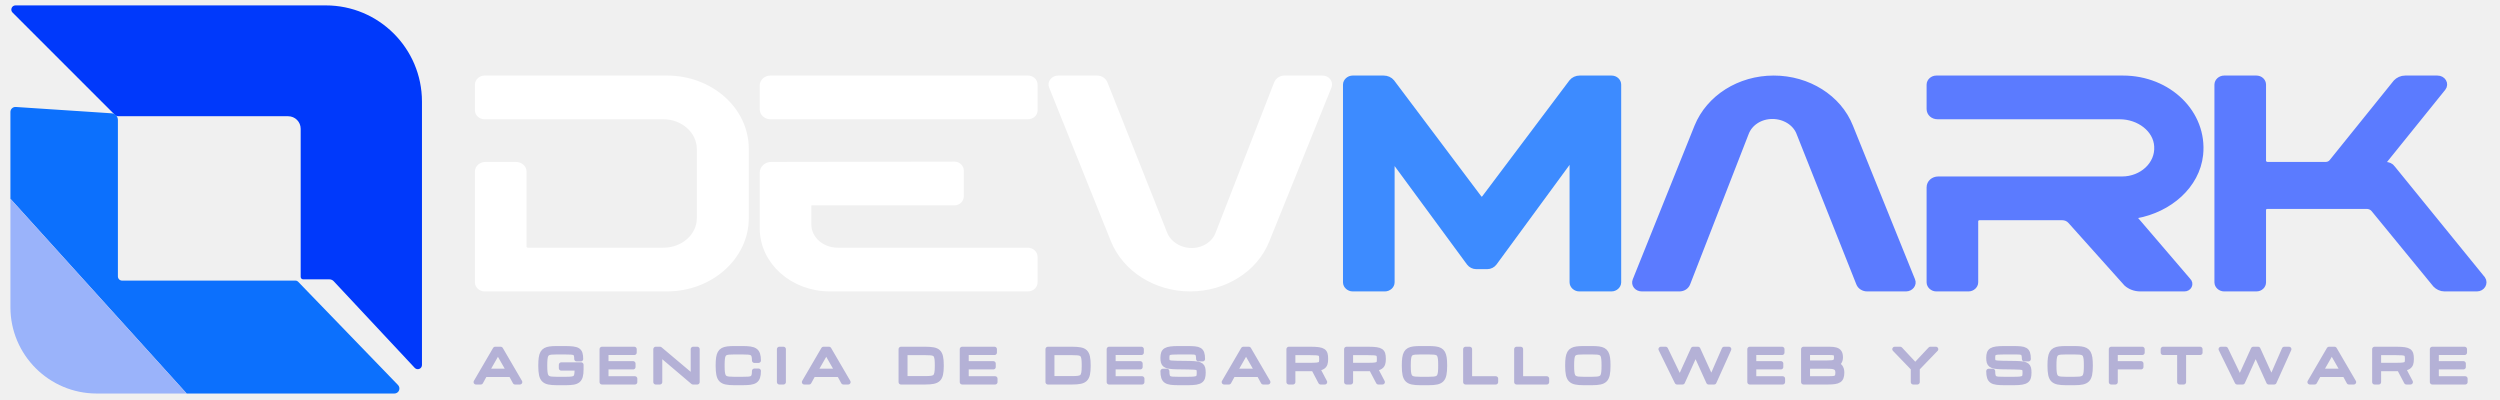
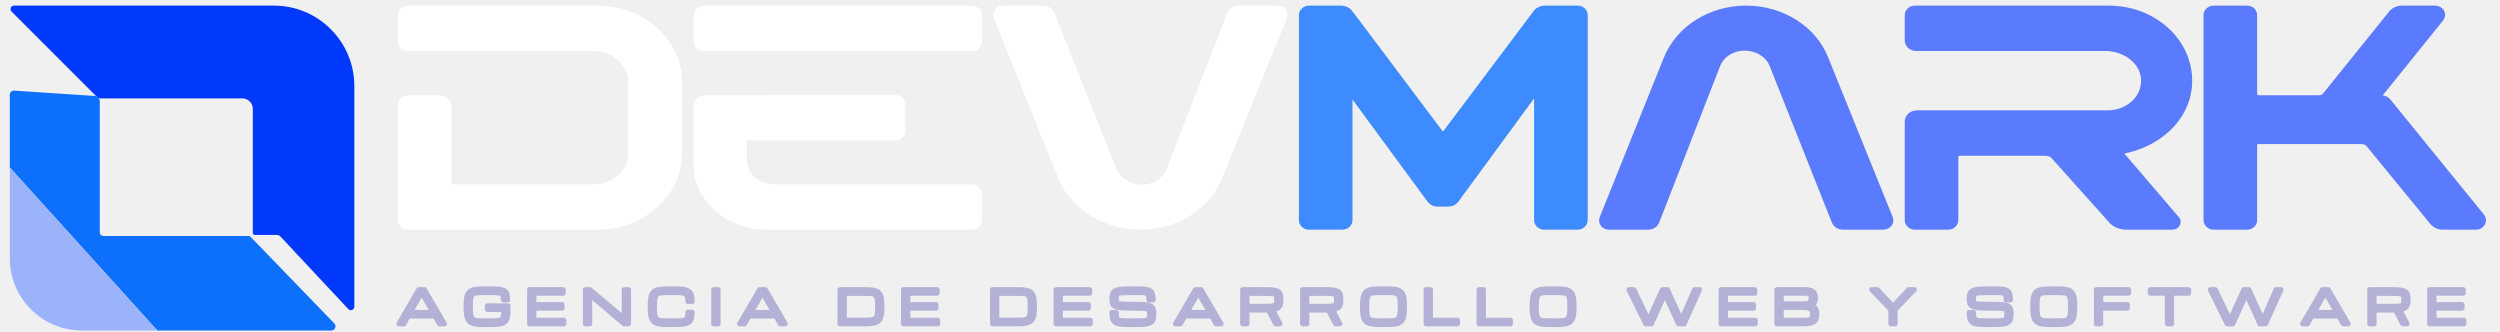
- <svg xmlns="http://www.w3.org/2000/svg" viewBox="-4 -4 1853 296" role="img" aria-label="DEVMARK, agencia de desarrollo web y software">
-   <g transform="scale(0.31) translate(-118 -173)">
+ <svg xmlns="http://www.w3.org/2000/svg" viewBox="-4 -4 1784.97 237" role="img" aria-label="DEVMARK, agencia de desarrollo web y software">
+   <g transform="scale(0.25) translate(-118 -173)">
    <g>
      <path d="M142.14 173L884 173A230 230 0 0 1 1114 403L1114 1032.84A10 10 0 0 1 1096.7 1039.67L902.93 832.44A14 14 0 0 0 892.7 828L830 828A6 6 0 0 1 824 822L824 468A30 30 0 0 0 794 438L387.97 438A12 12 0 0 1 379.49 434.49L135.07 190.07A10 10 0 0 1 142.14 173Z" fill="#0039FB" />
      <path d="M142.79 415.85L372.06 431.01A16 16 0 0 1 387 446.98L387 821A10 10 0 0 0 397 831L811.9 831A8 8 0 0 1 817.66 833.44L1056.72 1080.66A12 12 0 0 1 1048.09 1101L551.4 1101L130 635.36L130 427.82A12 12 0 0 1 142.79 415.85Z" fill="#0C70FD" />
      <path d="M130 635.36L551.4 1101L336.49 1101A206.49 206.49 0 0 1 130 894.51L130 635.36Z" fill="#9AB3FA" />
    </g>
  </g>
-   <path d="M490.378 55.0H355.186C352.97 55.0 351.0 56.76 351.0 58.74V77.66C351.0 79.86 352.97 81.4 355.186 81.4H487.669C502.936 81.4 515.495 92.62 515.495 106.48V157.74C515.495 171.6 502.936 182.6 487.669 182.6H387.445C385.229 182.6 383.259 181.06 383.259 178.86V123.2C383.259 120.78 381.043 119.02 378.334 119.02H355.925C353.216 119.02 351.0 120.78 351.0 123.2V205.26C351.0 207.24 352.97 209.0 355.186 209.0H490.378C522.144 209.0 548.0 185.9 548.0 157.74V106.26C548.0 77.88 522.144 55.0 490.378 55.0Z M757.872 182.6H617.017C604.458 182.6 594.362 173.58 594.362 162.36V148.28C594.362 146.52 595.839 145.2 597.809 145.2H703.451C705.667 145.2 707.391 143.44 707.391 141.46V122.54C707.391 120.56 705.667 118.8 703.451 118.8L567.767 119.02C564.566 119.02 562.103 121.22 562.103 124.08V165.22C562.103 189.42 584.019 209.0 611.107 209.0H757.872C760.088 209.0 762.058 207.46 762.058 205.26V186.34C762.058 184.36 760.088 182.6 757.872 182.6ZM757.872 55.0H567.028C564.319 55.0 562.103 56.98 562.103 59.4V77.0C562.103 79.42 564.319 81.4 567.028 81.4H757.872C760.088 81.4 762.058 79.86 762.058 77.88V58.74C762.058 56.54 760.088 55.0 757.872 55.0Z M948.054 55.0C945.837 55.0 943.867 56.32 943.129 58.3L899.789 169.62C896.834 177.54 888.461 182.82 879.35 182.82C869.992 182.82 861.62 177.54 858.419 169.84L814.094 58.3C813.355 56.32 811.385 55.0 809.169 55.0H780.357C777.402 55.0 775.432 57.64 776.417 59.84L822.22 173.8C830.839 194.92 853.247 209.0 878.119 209.0C903.236 209.0 925.645 194.92 934.017 173.8L980.066 59.84C981.051 57.42 979.081 55.0 976.126 55.0Z" fill="#FFFFFF" stroke="#FFFFFF" stroke-width="6" stroke-linejoin="round" />
-   <path d="M1166.8 55.0C1164.83 55.0 1162.86 55.88 1161.629 57.42L1097.112 143.22C1095.634 145.2 1092.679 145.2 1091.448 143.22L1026.93 57.42C1025.699 55.88 1023.729 55.0 1021.513 55.0H998.612C996.395 55.0 994.425 56.76 994.425 58.74V205.26C994.425 207.24 996.395 209.0 998.612 209.0H1022.498C1024.714 209.0 1026.684 207.24 1026.684 205.26V115.5C1026.684 113.74 1029.147 113.08 1030.132 114.62L1085.784 190.3C1086.769 191.62 1088.493 192.5 1090.217 192.5H1098.343C1100.067 192.5 1101.79 191.62 1102.775 190.3L1158.92 113.74C1159.905 112.42 1162.368 113.08 1162.368 114.62V205.26C1162.368 207.24 1164.338 209.0 1166.554 209.0H1190.44C1192.657 209.0 1194.627 207.24 1194.627 205.26V58.74C1194.627 56.76 1192.903 55.0 1190.44 55.0Z" fill="#3D8BFF" stroke="#3D8BFF" stroke-width="6" stroke-linejoin="round" />
-   <path d="M1412.635 204.16 1366.586 90.2C1358.214 69.08 1335.805 55.0 1310.687 55.0C1285.57 55.0 1263.407 69.08 1254.789 90.2L1208.986 204.16C1208.001 206.58 1209.971 209.0 1212.926 209.0H1240.752C1243.215 209.0 1245.185 207.68 1245.924 205.7L1289.264 94.38C1292.219 86.46 1300.345 81.18 1309.702 81.18C1319.06 81.18 1327.432 86.46 1330.387 94.16L1374.712 205.7C1375.451 207.68 1377.667 209.0 1379.884 209.0H1408.695C1411.65 209.0 1413.62 206.36 1412.635 204.16Z M1579.177 154.88C1603.555 150.48 1623.502 133.1 1625.964 110.66C1629.165 80.3 1602.817 55.0 1569.573 55.0H1431.18C1428.964 55.0 1426.994 56.76 1426.994 58.74V76.78C1426.994 79.42 1429.21 81.4 1432.165 81.4H1567.11C1581.885 81.4 1594.937 91.3 1595.675 104.28C1596.66 118.36 1584.102 129.8 1568.834 129.8H1432.658C1429.457 129.8 1426.994 132.0 1426.994 134.86V205.26C1426.994 207.24 1428.964 209.0 1431.18 209.0H1455.067C1457.283 209.0 1459.253 207.24 1459.253 205.26V159.94C1459.253 157.74 1461.223 156.2 1463.439 156.2H1524.263C1527.218 156.2 1529.68 157.3 1531.404 159.28L1572.774 205.48C1575.237 207.68 1578.684 209.0 1582.378 209.0H1615.129C1617.592 209.0 1619.069 206.36 1617.099 204.6L1577.699 158.62C1576.468 157.3 1577.207 155.32 1579.177 154.88Z M1835.361 203.28 1768.627 121.22C1767.642 119.68 1765.919 119.02 1763.949 119.02H1759.024L1806.057 60.72C1808.027 58.3 1806.057 55.0 1802.61 55.0H1778.724C1776.261 55.0 1774.045 56.1 1772.567 57.64L1725.041 116.6C1723.81 118.14 1721.84 119.02 1719.87 119.02H1676.776C1674.56 119.02 1672.59 117.26 1672.59 115.28V58.74C1672.59 56.76 1670.866 55.0 1668.404 55.0H1644.517C1642.301 55.0 1640.331 56.76 1640.331 58.74V205.26C1640.331 207.24 1642.301 209.0 1644.517 209.0H1668.404C1670.866 209.0 1672.59 207.24 1672.59 205.26V151.36C1672.59 149.38 1674.56 147.84 1676.776 147.84H1750.159C1752.375 147.84 1754.591 148.72 1756.069 150.48L1801.871 206.36C1803.349 207.9 1805.565 209.0 1807.781 209.0H1831.914C1835.115 209.0 1837.085 205.7 1835.361 203.28Z" fill="#5B7BFF" stroke="#5B7BFF" stroke-width="6" stroke-linejoin="round" />
-   <path d="M348.8 279.2 363.033 254.8H367.1L381.333 279.2H377.775L374.725 273.608H355.408L352.358 279.2ZM356.933 271.067H373.2L365.067 256.833Z M396.778 267.318V266.682Q396.778 263.442 397.096 261.242Q397.414 259.041 398.192 257.659Q398.97 256.277 400.313 255.547Q401.655 254.816 403.688 254.554Q405.722 254.292 408.581 254.292H414.554Q418.303 254.292 420.646 254.578Q422.989 254.864 424.252 255.674Q425.515 256.484 425.992 258.033Q426.468 259.582 426.468 262.091H423.418Q423.418 260.201 423.085 259.145Q422.751 258.088 421.83 257.62Q420.908 257.151 419.153 257.04Q417.398 256.929 414.554 256.929H408.581Q406.31 256.929 404.753 257.064Q403.196 257.199 402.219 257.683Q401.242 258.168 400.726 259.216Q400.21 260.265 400.019 262.076Q399.828 263.886 399.828 266.682V267.318Q399.828 270.018 400.019 271.797Q400.21 273.577 400.726 274.641Q401.242 275.705 402.219 276.229Q403.196 276.754 404.753 276.913Q406.31 277.071 408.581 277.071H415.618Q418.239 277.071 419.844 276.857Q421.448 276.642 422.282 275.936Q423.116 275.229 423.402 273.775Q423.688 272.322 423.688 269.843V268.906H412.012V266.365H426.738V269.843Q426.738 272.941 426.214 274.879Q425.69 276.817 424.443 277.874Q423.196 278.93 421.043 279.319Q418.891 279.708 415.618 279.708H408.581Q405.007 279.708 402.704 279.224Q400.4 278.739 399.106 277.437Q397.811 276.134 397.295 273.688Q396.778 271.241 396.778 267.318Z M442.183 279.2V254.8H466.138V257.342H445.233V265.475H465.265V268.017H445.233V276.658H466.583V279.2Z M482.028 279.2V254.8H485.205L509.716 275.435H509.748V254.8H512.798V279.2H509.621L485.11 258.39H485.078V279.2Z M528.243 267.318V266.682Q528.243 263.442 528.561 261.242Q528.879 259.041 529.657 257.659Q530.435 256.277 531.778 255.547Q533.12 254.816 535.153 254.554Q537.187 254.292 540.046 254.292H546.448Q549.72 254.292 551.968 254.601Q554.216 254.911 555.59 255.825Q556.964 256.738 557.583 258.509Q558.203 260.28 558.203 263.203H555.153Q555.153 260.9 554.74 259.621Q554.327 258.342 553.35 257.771Q552.373 257.199 550.689 257.064Q549.005 256.929 546.448 256.929H540.046Q537.774 256.929 536.218 257.064Q534.661 257.199 533.684 257.683Q532.707 258.168 532.191 259.216Q531.674 260.265 531.484 262.076Q531.293 263.886 531.293 266.682V267.318Q531.293 270.018 531.484 271.797Q531.674 273.577 532.191 274.641Q532.707 275.705 533.684 276.229Q534.661 276.754 536.218 276.913Q537.774 277.071 540.046 277.071H546.448Q549.005 277.071 550.689 276.96Q552.373 276.849 553.35 276.309Q554.327 275.769 554.74 274.506Q555.153 273.243 555.153 270.955H558.203Q558.203 273.878 557.583 275.626Q556.964 277.373 555.59 278.255Q554.216 279.136 551.968 279.422Q549.72 279.708 546.448 279.708H540.046Q536.472 279.708 534.168 279.224Q531.865 278.739 530.57 277.437Q529.276 276.134 528.759 273.688Q528.243 271.241 528.243 267.318Z M573.648 279.2V254.8H576.698V279.2Z M592.143 279.2 606.376 254.8H610.443L624.676 279.2H621.118L618.068 273.608H598.751L595.701 279.2ZM600.276 271.067H616.543L608.41 256.833Z M663.811 279.2V254.8H681.921Q685.495 254.8 687.798 255.229Q690.102 255.658 691.396 256.889Q692.691 258.12 693.207 260.471Q693.723 262.822 693.723 266.682V267.318Q693.723 271.051 693.207 273.394Q692.691 275.737 691.396 277Q690.102 278.263 687.798 278.731Q685.495 279.2 681.921 279.2ZM666.861 276.563H681.921Q684.764 276.563 686.496 276.293Q688.227 276.023 689.133 275.117Q690.038 274.212 690.356 272.353Q690.673 270.495 690.673 267.318V266.682Q690.673 264.045 690.483 262.33Q690.292 260.614 689.776 259.621Q689.26 258.628 688.283 258.16Q687.306 257.691 685.749 257.564Q684.192 257.437 681.921 257.437H666.861Z M709.168 279.2V254.8H733.124V257.342H712.218V265.475H732.25V268.017H712.218V276.658H733.568V279.2Z M772.703 279.2V254.8H790.813Q794.387 254.8 796.69 255.229Q798.994 255.658 800.288 256.889Q801.583 258.12 802.099 260.471Q802.615 262.822 802.615 266.682V267.318Q802.615 271.051 802.099 273.394Q801.583 275.737 800.288 277Q798.994 278.263 796.69 278.731Q794.387 279.2 790.813 279.2ZM775.753 276.563H790.813Q793.656 276.563 795.388 276.293Q797.119 276.023 798.025 275.117Q798.93 274.212 799.248 272.353Q799.565 270.495 799.565 267.318V266.682Q799.565 264.045 799.375 262.33Q799.184 260.614 798.668 259.621Q798.152 258.628 797.175 258.16Q796.198 257.691 794.641 257.564Q793.084 257.437 790.813 257.437H775.753Z M818.06 279.2V254.8H842.016V257.342H821.11V265.475H841.142V268.017H821.11V276.658H842.46V279.2Z M884.815 272.147Q884.815 270.733 884.593 269.923Q884.371 269.113 883.592 268.724Q882.814 268.334 881.178 268.215Q879.541 268.096 876.698 268.048L867.866 267.921Q864.593 267.874 862.607 267.524Q860.622 267.175 859.605 266.42Q858.588 265.666 858.247 264.395Q857.905 263.124 857.905 261.218Q857.905 259.137 858.374 257.786Q858.843 256.436 860.074 255.674Q861.305 254.911 863.561 254.601Q865.816 254.292 869.391 254.292H876.19Q879.43 254.292 881.591 254.498Q883.751 254.705 885.022 255.451Q886.293 256.198 886.841 257.771Q887.389 259.343 887.389 262.091H884.339Q884.339 259.963 883.934 258.875Q883.529 257.786 882.599 257.389Q881.67 256.992 880.097 256.96Q878.525 256.929 876.19 256.929H869.549Q866.706 256.929 864.998 257.04Q863.291 257.151 862.417 257.548Q861.543 257.945 861.249 258.819Q860.955 259.693 860.955 261.218Q860.955 262.504 861.162 263.283Q861.368 264.061 862.091 264.466Q862.814 264.871 864.323 265.022Q865.832 265.173 868.437 265.205L877.905 265.332Q881.241 265.38 883.235 265.721Q885.228 266.063 886.221 266.825Q887.214 267.588 887.54 268.882Q887.865 270.177 887.865 272.147Q887.865 274.291 887.46 275.745Q887.055 277.198 885.896 278.072Q884.736 278.946 882.544 279.327Q880.351 279.708 876.777 279.708H869.343Q866.086 279.708 863.878 279.422Q861.67 279.136 860.36 278.271Q859.049 277.405 858.477 275.689Q857.905 273.974 857.905 271.114H860.955Q860.955 273.354 861.321 274.577Q861.686 275.801 862.6 276.333Q863.513 276.865 865.157 276.968Q866.801 277.071 869.343 277.071H876.618Q879.462 277.071 881.114 276.889Q882.766 276.706 883.56 276.19Q884.355 275.673 884.585 274.704Q884.815 273.735 884.815 272.147Z M903.31 279.2 917.544 254.8H921.61L935.844 279.2H932.285L929.235 273.608H909.919L906.869 279.2ZM911.444 271.067H927.71L919.577 256.833Z M951.289 254.8H967.619Q971.193 254.8 973.377 255.118Q975.561 255.435 976.689 256.214Q977.817 256.992 978.214 258.342Q978.611 259.693 978.611 261.758V262.393Q978.611 264.299 978.159 265.674Q977.706 267.048 976.419 267.898Q975.133 268.747 972.607 269.097L977.913 279.2H974.863L969.668 269.319Q969.35 269.335 969.009 269.335Q968.667 269.335 968.302 269.335H954.339V279.2H951.289ZM954.339 266.698H967.825Q970.542 266.698 972.106 266.515Q973.671 266.333 974.41 265.872Q975.148 265.411 975.355 264.57Q975.561 263.728 975.561 262.393V261.758Q975.561 260.249 975.276 259.375Q974.99 258.501 974.132 258.088Q973.274 257.675 971.574 257.556Q969.874 257.437 967.031 257.437H954.339Z M994.056 254.8H1010.387Q1013.961 254.8 1016.145 255.118Q1018.329 255.435 1019.457 256.214Q1020.585 256.992 1020.982 258.342Q1021.379 259.693 1021.379 261.758V262.393Q1021.379 264.299 1020.927 265.674Q1020.474 267.048 1019.187 267.898Q1017.9 268.747 1015.375 269.097L1020.68 279.2H1017.63L1012.436 269.319Q1012.118 269.335 1011.777 269.335Q1011.435 269.335 1011.07 269.335H997.106V279.2H994.056ZM997.106 266.698H1010.593Q1013.31 266.698 1014.874 266.515Q1016.439 266.333 1017.178 265.872Q1017.916 265.411 1018.123 264.57Q1018.329 263.728 1018.329 262.393V261.758Q1018.329 260.249 1018.043 259.375Q1017.757 258.501 1016.9 258.088Q1016.042 257.675 1014.342 257.556Q1012.642 257.437 1009.799 257.437H997.106Z M1048.627 279.708Q1045.053 279.708 1042.75 279.224Q1040.446 278.739 1039.152 277.437Q1037.857 276.134 1037.341 273.688Q1036.824 271.241 1036.824 267.318V266.682Q1036.824 263.442 1037.142 261.242Q1037.46 259.041 1038.238 257.659Q1039.016 256.277 1040.359 255.547Q1041.701 254.816 1043.734 254.554Q1045.768 254.292 1048.627 254.292H1055.029Q1057.888 254.292 1059.922 254.554Q1061.955 254.816 1063.297 255.547Q1064.64 256.277 1065.418 257.659Q1066.196 259.041 1066.514 261.242Q1066.832 263.442 1066.832 266.682V267.318Q1066.832 271.241 1066.316 273.688Q1065.799 276.134 1064.505 277.437Q1063.21 278.739 1060.907 279.224Q1058.603 279.708 1055.029 279.708ZM1048.627 277.071H1055.029Q1057.301 277.071 1058.857 276.913Q1060.414 276.754 1061.391 276.229Q1062.368 275.705 1062.884 274.641Q1063.401 273.577 1063.591 271.797Q1063.782 270.018 1063.782 267.318V266.682Q1063.782 263.886 1063.591 262.076Q1063.401 260.265 1062.884 259.216Q1062.368 258.168 1061.391 257.683Q1060.414 257.199 1058.857 257.064Q1057.301 256.929 1055.029 256.929H1048.627Q1046.356 256.929 1044.799 257.064Q1043.242 257.199 1042.265 257.683Q1041.288 258.168 1040.772 259.216Q1040.256 260.265 1040.065 262.076Q1039.874 263.886 1039.874 266.682V267.318Q1039.874 270.018 1040.065 271.797Q1040.256 273.577 1040.772 274.641Q1041.288 275.705 1042.265 276.229Q1043.242 276.754 1044.799 276.913Q1046.356 277.071 1048.627 277.071Z M1082.277 279.2V254.8H1085.327V276.658H1104.643V279.2Z M1120.088 279.2V254.8H1123.138V276.658H1142.455V279.2Z M1169.703 279.708Q1166.129 279.708 1163.825 279.224Q1161.522 278.739 1160.227 277.437Q1158.933 276.134 1158.416 273.688Q1157.9 271.241 1157.9 267.318V266.682Q1157.9 263.442 1158.218 261.242Q1158.535 259.041 1159.314 257.659Q1160.092 256.277 1161.435 255.547Q1162.777 254.816 1164.81 254.554Q1166.844 254.292 1169.703 254.292H1176.105Q1178.964 254.292 1180.997 254.554Q1183.031 254.816 1184.373 255.547Q1185.715 256.277 1186.494 257.659Q1187.272 259.041 1187.59 261.242Q1187.908 263.442 1187.908 266.682V267.318Q1187.908 271.241 1187.391 273.688Q1186.875 276.134 1185.58 277.437Q1184.286 278.739 1181.982 279.224Q1179.679 279.708 1176.105 279.708ZM1169.703 277.071H1176.105Q1178.376 277.071 1179.933 276.913Q1181.49 276.754 1182.467 276.229Q1183.444 275.705 1183.96 274.641Q1184.476 273.577 1184.667 271.797Q1184.858 270.018 1184.858 267.318V266.682Q1184.858 263.886 1184.667 262.076Q1184.476 260.265 1183.96 259.216Q1183.444 258.168 1182.467 257.683Q1181.49 257.199 1179.933 257.064Q1178.376 256.929 1176.105 256.929H1169.703Q1167.431 256.929 1165.875 257.064Q1164.318 257.199 1163.341 257.683Q1162.364 258.168 1161.848 259.216Q1161.331 260.265 1161.141 262.076Q1160.95 263.886 1160.95 266.682V267.318Q1160.95 270.018 1161.141 271.797Q1161.331 273.577 1161.848 274.641Q1162.364 275.705 1163.341 276.229Q1164.318 276.754 1165.875 276.913Q1167.431 277.071 1169.703 277.071Z M1239.036 279.2 1227.043 254.8H1230.553L1241.069 276.611L1250.982 254.8H1254.54L1264.453 276.611L1273.952 254.8H1277.463L1266.486 279.2H1262.419L1252.761 257.866L1243.103 279.2Z M1292.908 279.2V254.8H1316.863V257.342H1295.958V265.475H1315.989V268.017H1295.958V276.658H1317.308V279.2Z M1332.753 279.2V254.8H1352.196Q1354.961 254.8 1356.732 255.316Q1358.503 255.833 1359.353 257.143Q1360.203 258.454 1360.203 260.852Q1360.203 263.013 1359.202 264.427Q1358.201 265.84 1356.136 265.983Q1358.837 266.253 1360.028 267.913Q1361.219 269.573 1361.219 272.083Q1361.219 274.26 1360.719 275.658Q1360.219 277.055 1359.043 277.826Q1357.868 278.596 1355.858 278.898Q1353.849 279.2 1350.846 279.2ZM1335.803 264.967H1350.02Q1352.482 264.967 1354.055 264.792Q1355.628 264.617 1356.39 263.759Q1357.153 262.902 1357.153 260.852Q1357.153 259.248 1356.7 258.501Q1356.247 257.755 1355.167 257.548Q1354.087 257.342 1352.196 257.342H1335.803ZM1335.803 276.658H1350.846Q1353.023 276.658 1354.444 276.547Q1355.866 276.436 1356.684 276.007Q1357.502 275.578 1357.836 274.649Q1358.169 273.72 1358.169 272.083Q1358.169 270.399 1357.542 269.462Q1356.914 268.525 1355.795 268.112Q1354.675 267.699 1353.197 267.604Q1351.72 267.508 1350.02 267.508H1335.803Z M1414.079 279.2V269.033L1400.354 254.8H1404.421L1415.604 266.746L1426.788 254.8H1430.854L1417.129 269.033V279.2Z M1496.899 272.147Q1496.899 270.733 1496.677 269.923Q1496.454 269.113 1495.676 268.724Q1494.898 268.334 1493.261 268.215Q1491.625 268.096 1488.782 268.048L1479.949 267.921Q1476.677 267.874 1474.691 267.524Q1472.706 267.175 1471.689 266.42Q1470.672 265.666 1470.331 264.395Q1469.989 263.124 1469.989 261.218Q1469.989 259.137 1470.458 257.786Q1470.926 256.436 1472.158 255.674Q1473.389 254.911 1475.644 254.601Q1477.9 254.292 1481.474 254.292H1488.273Q1491.514 254.292 1493.674 254.498Q1495.835 254.705 1497.106 255.451Q1498.376 256.198 1498.924 257.771Q1499.473 259.343 1499.473 262.091H1496.423Q1496.423 259.963 1496.017 258.875Q1495.612 257.786 1494.683 257.389Q1493.754 256.992 1492.181 256.96Q1490.608 256.929 1488.273 256.929H1481.633Q1478.79 256.929 1477.082 257.04Q1475.374 257.151 1474.501 257.548Q1473.627 257.945 1473.333 258.819Q1473.039 259.693 1473.039 261.218Q1473.039 262.504 1473.246 263.283Q1473.452 264.061 1474.175 264.466Q1474.898 264.871 1476.407 265.022Q1477.916 265.173 1480.521 265.205L1489.989 265.332Q1493.325 265.38 1495.318 265.721Q1497.312 266.063 1498.305 266.825Q1499.298 267.588 1499.623 268.882Q1499.949 270.177 1499.949 272.147Q1499.949 274.291 1499.544 275.745Q1499.139 277.198 1497.979 278.072Q1496.82 278.946 1494.627 279.327Q1492.435 279.708 1488.861 279.708H1481.427Q1478.17 279.708 1475.962 279.422Q1473.754 279.136 1472.443 278.271Q1471.133 277.405 1470.561 275.689Q1469.989 273.974 1469.989 271.114H1473.039Q1473.039 273.354 1473.405 274.577Q1473.77 275.801 1474.683 276.333Q1475.597 276.865 1477.241 276.968Q1478.885 277.071 1481.427 277.071H1488.702Q1491.546 277.071 1493.198 276.889Q1494.85 276.706 1495.644 276.19Q1496.438 275.673 1496.669 274.704Q1496.899 273.735 1496.899 272.147Z M1527.197 279.708Q1523.623 279.708 1521.319 279.224Q1519.016 278.739 1517.721 277.437Q1516.427 276.134 1515.91 273.688Q1515.394 271.241 1515.394 267.318V266.682Q1515.394 263.442 1515.712 261.242Q1516.029 259.041 1516.808 257.659Q1517.586 256.277 1518.929 255.547Q1520.271 254.816 1522.304 254.554Q1524.338 254.292 1527.197 254.292H1533.599Q1536.458 254.292 1538.491 254.554Q1540.525 254.816 1541.867 255.547Q1543.209 256.277 1543.988 257.659Q1544.766 259.041 1545.084 261.242Q1545.402 263.442 1545.402 266.682V267.318Q1545.402 271.241 1544.885 273.688Q1544.369 276.134 1543.074 277.437Q1541.78 278.739 1539.476 279.224Q1537.173 279.708 1533.599 279.708ZM1527.197 277.071H1533.599Q1535.87 277.071 1537.427 276.913Q1538.984 276.754 1539.961 276.229Q1540.938 275.705 1541.454 274.641Q1541.97 273.577 1542.161 271.797Q1542.352 270.018 1542.352 267.318V266.682Q1542.352 263.886 1542.161 262.076Q1541.97 260.265 1541.454 259.216Q1540.938 258.168 1539.961 257.683Q1538.984 257.199 1537.427 257.064Q1535.87 256.929 1533.599 256.929H1527.197Q1524.925 256.929 1523.369 257.064Q1521.812 257.199 1520.835 257.683Q1519.858 258.168 1519.342 259.216Q1518.825 260.265 1518.635 262.076Q1518.444 263.886 1518.444 266.682V267.318Q1518.444 270.018 1518.635 271.797Q1518.825 273.577 1519.342 274.641Q1519.858 275.705 1520.835 276.229Q1521.812 276.754 1523.369 276.913Q1524.925 277.071 1527.197 277.071Z M1560.847 279.2V254.8H1583.849V257.342H1563.897V265.475H1582.943V268.017H1563.897V279.2Z M1611.494 279.2V257.342H1599.294V254.8H1626.744V257.342H1614.544V279.2Z M1654.182 279.2 1642.189 254.8H1645.699L1656.215 276.611L1666.128 254.8H1669.686L1679.599 276.611L1689.098 254.8H1692.609L1681.632 279.2H1677.565L1667.907 257.866L1658.249 279.2Z M1708.054 279.2 1722.287 254.8H1726.354L1740.587 279.2H1737.029L1733.979 273.608H1714.662L1711.612 279.2ZM1716.187 271.067H1732.454L1724.32 256.833Z M1756.032 254.8H1772.362Q1775.937 254.8 1778.121 255.118Q1780.305 255.435 1781.433 256.214Q1782.561 256.992 1782.958 258.342Q1783.355 259.693 1783.355 261.758V262.393Q1783.355 264.299 1782.902 265.674Q1782.45 267.048 1781.163 267.898Q1779.876 268.747 1777.35 269.097L1782.656 279.2H1779.606L1774.412 269.319Q1774.094 269.335 1773.752 269.335Q1773.411 269.335 1773.045 269.335H1759.082V279.2H1756.032ZM1759.082 266.698H1772.569Q1775.285 266.698 1776.85 266.515Q1778.415 266.333 1779.153 265.872Q1779.892 265.411 1780.099 264.57Q1780.305 263.728 1780.305 262.393V261.758Q1780.305 260.249 1780.019 259.375Q1779.733 258.501 1778.875 258.088Q1778.018 257.675 1776.318 257.556Q1774.618 257.437 1771.775 257.437H1759.082Z M1798.8 279.2V254.8H1822.755V257.342H1801.85V265.475H1821.882V268.017H1801.85V276.658H1823.2V279.2Z" fill="#B4B1D6" stroke="#B4B1D6" stroke-width="3.6" stroke-linejoin="round" />
+   <path d="M422.349 3.0H287.157C284.941 3.0 282.971 4.76 282.971 6.74V25.66C282.971 27.86 284.941 29.4 287.157 29.4H419.64C434.907 29.4 447.466 40.62 447.466 54.48V105.74C447.466 119.6 434.907 130.6 419.64 130.6H319.416C317.2 130.6 315.23 129.06 315.23 126.86V71.2C315.23 68.78 313.014 67.02 310.305 67.02H287.896C285.187 67.02 282.971 68.78 282.971 71.2V153.26C282.971 155.24 284.941 157.0 287.157 157.0H422.349C454.115 157.0 479.971 133.9 479.971 105.74V54.26C479.971 25.88 454.115 3.0 422.349 3.0Z M689.843 130.6H548.988C536.429 130.6 526.333 121.58 526.333 110.36V96.28C526.333 94.52 527.81 93.2 529.78 93.2H635.422C637.638 93.2 639.362 91.44 639.362 89.46V70.54C639.362 68.56 637.638 66.8 635.422 66.8L499.738 67.02C496.537 67.02 494.074 69.22 494.074 72.08V113.22C494.074 137.42 515.99 157.0 543.078 157.0H689.843C692.059 157.0 694.029 155.46 694.029 153.26V134.34C694.029 132.36 692.059 130.6 689.843 130.6ZM689.843 3.0H498.999C496.29 3.0 494.074 4.98 494.074 7.4V25.0C494.074 27.42 496.29 29.4 498.999 29.4H689.843C692.059 29.4 694.029 27.86 694.029 25.88V6.74C694.029 4.54 692.059 3.0 689.843 3.0Z M880.025 3.0C877.809 3.0 875.839 4.32 875.1 6.3L831.76 117.62C828.805 125.54 820.432 130.82 811.321 130.82C801.964 130.82 793.591 125.54 790.39 117.84L746.065 6.3C745.326 4.32 743.356 3.0 741.14 3.0H712.329C709.374 3.0 707.404 5.64 708.389 7.84L754.191 121.8C762.81 142.92 785.219 157.0 810.09 157.0C835.207 157.0 857.616 142.92 865.989 121.8L912.037 7.84C913.022 5.42 911.052 3.0 908.097 3.0Z" fill="#FFFFFF" stroke="#FFFFFF" stroke-width="6" stroke-linejoin="round" />
+   <path d="M1098.772 3.0C1096.802 3.0 1094.832 3.88 1093.6 5.42L1029.083 91.22C1027.605 93.2 1024.65 93.2 1023.419 91.22L958.902 5.42C957.67 3.88 955.7 3.0 953.484 3.0H930.583C928.367 3.0 926.397 4.76 926.397 6.74V153.26C926.397 155.24 928.367 157.0 930.583 157.0H954.469C956.685 157.0 958.655 155.24 958.655 153.26V63.5C958.655 61.74 961.118 61.08 962.103 62.62L1017.755 138.3C1018.74 139.62 1020.464 140.5 1022.188 140.5H1030.314C1032.038 140.5 1033.762 139.62 1034.747 138.3L1090.892 61.74C1091.877 60.42 1094.339 61.08 1094.339 62.62V153.26C1094.339 155.24 1096.309 157.0 1098.525 157.0H1122.412C1124.628 157.0 1126.598 155.24 1126.598 153.26V6.74C1126.598 4.76 1124.874 3.0 1122.412 3.0Z" fill="#3D8BFF" stroke="#3D8BFF" stroke-width="6" stroke-linejoin="round" />
+   <path d="M1344.606 152.16 1298.557 38.2C1290.185 17.08 1267.776 3.0 1242.658 3.0C1217.541 3.0 1195.378 17.08 1186.76 38.2L1140.957 152.16C1139.972 154.58 1141.942 157.0 1144.897 157.0H1172.723C1175.186 157.0 1177.156 155.68 1177.895 153.7L1221.235 42.38C1224.19 34.46 1232.316 29.18 1241.673 29.18C1251.031 29.18 1259.403 34.46 1262.358 42.16L1306.683 153.7C1307.422 155.68 1309.638 157.0 1311.855 157.0H1340.666C1343.621 157.0 1345.591 154.36 1344.606 152.16Z M1511.148 102.88C1535.527 98.48 1555.473 81.1 1557.935 58.66C1561.137 28.3 1534.788 3.0 1501.544 3.0H1363.152C1360.935 3.0 1358.965 4.76 1358.965 6.74V24.78C1358.965 27.42 1361.182 29.4 1364.137 29.4H1499.082C1513.857 29.4 1526.908 39.3 1527.647 52.28C1528.632 66.36 1516.073 77.8 1500.805 77.8H1364.629C1361.428 77.8 1358.965 80.0 1358.965 82.86V153.26C1358.965 155.24 1360.935 157.0 1363.152 157.0H1387.038C1389.254 157.0 1391.224 155.24 1391.224 153.26V107.94C1391.224 105.74 1393.194 104.2 1395.41 104.2H1456.234C1459.189 104.2 1461.652 105.3 1463.375 107.28L1504.745 153.48C1507.208 155.68 1510.655 157.0 1514.349 157.0H1547.1C1549.563 157.0 1551.04 154.36 1549.07 152.6L1509.67 106.62C1508.439 105.3 1509.178 103.32 1511.148 102.88Z M1767.332 151.28 1700.598 69.22C1699.613 67.68 1697.89 67.02 1695.92 67.02H1690.995L1738.028 8.72C1739.998 6.3 1738.028 3.0 1734.581 3.0H1710.695C1708.232 3.0 1706.016 4.1 1704.538 5.64L1657.012 64.6C1655.781 66.14 1653.811 67.02 1651.841 67.02H1608.747C1606.531 67.02 1604.561 65.26 1604.561 63.28V6.74C1604.561 4.76 1602.837 3.0 1600.375 3.0H1576.488C1574.272 3.0 1572.302 4.76 1572.302 6.74V153.26C1572.302 155.24 1574.272 157.0 1576.488 157.0H1600.375C1602.837 157.0 1604.561 155.24 1604.561 153.26V99.36C1604.561 97.38 1606.531 95.84 1608.747 95.84H1682.13C1684.346 95.84 1686.562 96.72 1688.04 98.48L1733.842 154.36C1735.32 155.9 1737.536 157.0 1739.752 157.0H1763.885C1767.086 157.0 1769.056 153.7 1767.332 151.28Z" fill="#5B7BFF" stroke="#5B7BFF" stroke-width="6" stroke-linejoin="round" />
+   <path d="M280.771 227.2 295.004 202.8H299.071L313.304 227.2H309.746L306.696 221.608H287.379L284.329 227.2ZM288.904 219.067H305.171L297.038 204.833Z M328.749 215.318V214.682Q328.749 211.442 329.067 209.242Q329.385 207.041 330.163 205.659Q330.942 204.277 332.284 203.547Q333.626 202.816 335.66 202.554Q337.693 202.292 340.552 202.292H346.525Q350.274 202.292 352.617 202.578Q354.96 202.864 356.223 203.674Q357.486 204.484 357.963 206.033Q358.439 207.582 358.439 210.091H355.389Q355.389 208.201 355.056 207.145Q354.722 206.088 353.801 205.62Q352.879 205.151 351.124 205.04Q349.369 204.929 346.525 204.929H340.552Q338.281 204.929 336.724 205.064Q335.167 205.199 334.19 205.683Q333.213 206.168 332.697 207.216Q332.181 208.265 331.99 210.076Q331.799 211.886 331.799 214.682V215.318Q331.799 218.018 331.99 219.797Q332.181 221.577 332.697 222.641Q333.213 223.705 334.19 224.229Q335.167 224.754 336.724 224.912Q338.281 225.071 340.552 225.071H347.59Q350.211 225.071 351.815 224.857Q353.419 224.642 354.253 223.936Q355.087 223.229 355.373 221.775Q355.659 220.322 355.659 217.843V216.906H343.984V214.365H358.709V217.843Q358.709 220.941 358.185 222.879Q357.661 224.817 356.414 225.874Q355.167 226.93 353.014 227.319Q350.862 227.708 347.59 227.708H340.552Q336.978 227.708 334.675 227.224Q332.371 226.739 331.077 225.437Q329.782 224.134 329.266 221.688Q328.749 219.241 328.749 215.318Z M374.154 227.2V202.8H398.11V205.342H377.204V213.475H397.236V216.017H377.204V224.658H398.554V227.2Z M413.999 227.2V202.8H417.176L441.688 223.435H441.719V202.8H444.769V227.2H441.592L417.081 206.39H417.049V227.2Z M460.214 215.318V214.682Q460.214 211.442 460.532 209.242Q460.85 207.041 461.628 205.659Q462.406 204.277 463.749 203.547Q465.091 202.816 467.124 202.554Q469.158 202.292 472.017 202.292H478.419Q481.691 202.292 483.939 202.601Q486.187 202.911 487.561 203.825Q488.935 204.738 489.555 206.509Q490.174 208.28 490.174 211.203H487.124Q487.124 208.9 486.711 207.621Q486.298 206.342 485.321 205.771Q484.344 205.199 482.66 205.064Q480.977 204.929 478.419 204.929H472.017Q469.746 204.929 468.189 205.064Q466.632 205.199 465.655 205.683Q464.678 206.168 464.162 207.216Q463.646 208.265 463.455 210.076Q463.264 211.886 463.264 214.682V215.318Q463.264 218.018 463.455 219.797Q463.646 221.577 464.162 222.641Q464.678 223.705 465.655 224.229Q466.632 224.754 468.189 224.912Q469.746 225.071 472.017 225.071H478.419Q480.977 225.071 482.66 224.96Q484.344 224.849 485.321 224.309Q486.298 223.769 486.711 222.506Q487.124 221.243 487.124 218.955H490.174Q490.174 221.878 489.555 223.626Q488.935 225.373 487.561 226.255Q486.187 227.136 483.939 227.422Q481.691 227.708 478.419 227.708H472.017Q468.443 227.708 466.14 227.224Q463.836 226.739 462.541 225.437Q461.247 224.134 460.731 221.688Q460.214 219.241 460.214 215.318Z M505.619 227.2V202.8H508.669V227.2Z M524.114 227.2 538.347 202.8H542.414L556.647 227.2H553.089L550.039 221.608H530.722L527.672 227.2ZM532.247 219.067H548.514L540.381 204.833Z M595.782 227.2V202.8H613.892Q617.466 202.8 619.769 203.229Q622.073 203.658 623.367 204.889Q624.662 206.12 625.178 208.471Q625.695 210.822 625.695 214.682V215.318Q625.695 219.051 625.178 221.394Q624.662 223.737 623.367 225Q622.073 226.263 619.769 226.731Q617.466 227.2 613.892 227.2ZM598.832 224.563H613.892Q616.735 224.563 618.467 224.293Q620.198 224.023 621.104 223.117Q622.009 222.212 622.327 220.353Q622.645 218.495 622.645 215.318V214.682Q622.645 212.045 622.454 210.33Q622.263 208.614 621.747 207.621Q621.231 206.628 620.254 206.16Q619.277 205.691 617.72 205.564Q616.163 205.437 613.892 205.437H598.832Z M641.14 227.2V202.8H665.095V205.342H644.19V213.475H664.221V216.017H644.19V224.658H665.54V227.2Z M704.674 227.2V202.8H722.784Q726.358 202.8 728.661 203.229Q730.965 203.658 732.259 204.889Q733.554 206.12 734.07 208.471Q734.587 210.822 734.587 214.682V215.318Q734.587 219.051 734.07 221.394Q733.554 223.737 732.259 225Q730.965 226.263 728.661 226.731Q726.358 227.2 722.784 227.2ZM707.724 224.563H722.784Q725.627 224.563 727.359 224.293Q729.09 224.023 729.996 223.117Q730.901 222.212 731.219 220.353Q731.537 218.495 731.537 215.318V214.682Q731.537 212.045 731.346 210.33Q731.155 208.614 730.639 207.621Q730.123 206.628 729.146 206.16Q728.169 205.691 726.612 205.564Q725.055 205.437 722.784 205.437H707.724Z M750.032 227.2V202.8H773.987V205.342H753.082V213.475H773.113V216.017H753.082V224.658H774.432V227.2Z M816.786 220.147Q816.786 218.733 816.564 217.923Q816.342 217.113 815.563 216.724Q814.785 216.334 813.149 216.215Q811.512 216.096 808.669 216.048L799.837 215.921Q796.564 215.874 794.579 215.524Q792.593 215.175 791.576 214.42Q790.56 213.666 790.218 212.395Q789.877 211.124 789.877 209.218Q789.877 207.137 790.345 205.786Q790.814 204.436 792.045 203.674Q793.276 202.911 795.532 202.601Q797.787 202.292 801.362 202.292H808.161Q811.401 202.292 813.562 202.498Q815.722 202.705 816.993 203.451Q818.264 204.198 818.812 205.771Q819.36 207.343 819.36 210.091H816.31Q816.31 207.963 815.905 206.875Q815.5 205.786 814.57 205.389Q813.641 204.992 812.068 204.96Q810.496 204.929 808.161 204.929H801.521Q798.677 204.929 796.969 205.04Q795.262 205.151 794.388 205.548Q793.514 205.945 793.22 206.819Q792.927 207.693 792.927 209.218Q792.927 210.504 793.133 211.283Q793.34 212.061 794.062 212.466Q794.785 212.871 796.294 213.022Q797.803 213.173 800.409 213.205L809.876 213.332Q813.212 213.38 815.206 213.721Q817.199 214.063 818.192 214.825Q819.185 215.588 819.511 216.882Q819.836 218.177 819.836 220.147Q819.836 222.291 819.431 223.745Q819.026 225.198 817.867 226.072Q816.707 226.946 814.515 227.327Q812.323 227.708 808.748 227.708H801.314Q798.058 227.708 795.849 227.422Q793.641 227.136 792.331 226.271Q791.02 225.405 790.448 223.689Q789.877 221.974 789.877 219.114H792.927Q792.927 221.354 793.292 222.577Q793.657 223.801 794.571 224.333Q795.484 224.865 797.128 224.968Q798.772 225.071 801.314 225.071H808.59Q811.433 225.071 813.085 224.889Q814.737 224.706 815.531 224.19Q816.326 223.673 816.556 222.704Q816.786 221.735 816.786 220.147Z M835.281 227.2 849.515 202.8H853.581L867.815 227.2H864.256L861.206 221.608H841.89L838.84 227.2ZM843.415 219.067H859.681L851.548 204.833Z M883.26 202.8H899.59Q903.164 202.8 905.348 203.118Q907.533 203.435 908.66 204.214Q909.788 204.992 910.185 206.342Q910.583 207.693 910.583 209.758V210.393Q910.583 212.299 910.13 213.674Q909.677 215.048 908.39 215.898Q907.104 216.747 904.578 217.097L909.884 227.2H906.834L901.639 217.319Q901.321 217.335 900.98 217.335Q900.638 217.335 900.273 217.335H886.31V227.2H883.26ZM886.31 214.698H899.796Q902.513 214.698 904.078 214.515Q905.642 214.333 906.381 213.872Q907.12 213.411 907.326 212.57Q907.533 211.728 907.533 210.393V209.758Q907.533 208.249 907.247 207.375Q906.961 206.501 906.103 206.088Q905.245 205.675 903.545 205.556Q901.846 205.437 899.002 205.437H886.31Z M926.028 202.8H942.358Q945.932 202.8 948.116 203.118Q950.3 203.435 951.428 204.214Q952.556 204.992 952.953 206.342Q953.35 207.693 953.35 209.758V210.393Q953.35 212.299 952.898 213.674Q952.445 215.048 951.158 215.898Q949.872 216.747 947.346 217.097L952.652 227.2H949.602L944.407 217.319Q944.089 217.335 943.748 217.335Q943.406 217.335 943.041 217.335H929.078V227.2H926.028ZM929.078 214.698H942.564Q945.281 214.698 946.845 214.515Q948.41 214.333 949.149 213.872Q949.887 213.411 950.094 212.57Q950.3 211.728 950.3 210.393V209.758Q950.3 208.249 950.015 207.375Q949.729 206.501 948.871 206.088Q948.013 205.675 946.313 205.556Q944.614 205.437 941.77 205.437H929.078Z M980.598 227.708Q977.024 227.708 974.721 227.224Q972.417 226.739 971.123 225.437Q969.828 224.134 969.312 221.688Q968.795 219.241 968.795 215.318V214.682Q968.795 211.442 969.113 209.242Q969.431 207.041 970.209 205.659Q970.988 204.277 972.33 203.547Q973.672 202.816 975.706 202.554Q977.739 202.292 980.598 202.292H987Q989.86 202.292 991.893 202.554Q993.926 202.816 995.269 203.547Q996.611 204.277 997.389 205.659Q998.168 207.041 998.485 209.242Q998.803 211.442 998.803 214.682V215.318Q998.803 219.241 998.287 221.688Q997.77 224.134 996.476 225.437Q995.181 226.739 992.878 227.224Q990.574 227.708 987 227.708ZM980.598 225.071H987Q989.272 225.071 990.829 224.912Q992.385 224.754 993.362 224.229Q994.339 223.705 994.855 222.641Q995.372 221.577 995.562 219.797Q995.753 218.018 995.753 215.318V214.682Q995.753 211.886 995.562 210.076Q995.372 208.265 994.855 207.216Q994.339 206.168 993.362 205.683Q992.385 205.199 990.829 205.064Q989.272 204.929 987 204.929H980.598Q978.327 204.929 976.77 205.064Q975.213 205.199 974.236 205.683Q973.259 206.168 972.743 207.216Q972.227 208.265 972.036 210.076Q971.845 211.886 971.845 214.682V215.318Q971.845 218.018 972.036 219.797Q972.227 221.577 972.743 222.641Q973.259 223.705 974.236 224.229Q975.213 224.754 976.77 224.912Q978.327 225.071 980.598 225.071Z M1014.248 227.2V202.8H1017.298V224.658H1036.615V227.2Z M1052.06 227.2V202.8H1055.11V224.658H1074.426V227.2Z M1101.674 227.708Q1098.1 227.708 1095.796 227.224Q1093.493 226.739 1092.198 225.437Q1090.904 224.134 1090.387 221.688Q1089.871 219.241 1089.871 215.318V214.682Q1089.871 211.442 1090.189 209.242Q1090.507 207.041 1091.285 205.659Q1092.063 204.277 1093.406 203.547Q1094.748 202.816 1096.781 202.554Q1098.815 202.292 1101.674 202.292H1108.076Q1110.935 202.292 1112.969 202.554Q1115.002 202.816 1116.344 203.547Q1117.687 204.277 1118.465 205.659Q1119.243 207.041 1119.561 209.242Q1119.879 211.442 1119.879 214.682V215.318Q1119.879 219.241 1119.362 221.688Q1118.846 224.134 1117.552 225.437Q1116.257 226.739 1113.954 227.224Q1111.65 227.708 1108.076 227.708ZM1101.674 225.071H1108.076Q1110.348 225.071 1111.904 224.912Q1113.461 224.754 1114.438 224.229Q1115.415 223.705 1115.931 222.641Q1116.448 221.577 1116.638 219.797Q1116.829 218.018 1116.829 215.318V214.682Q1116.829 211.886 1116.638 210.076Q1116.448 208.265 1115.931 207.216Q1115.415 206.168 1114.438 205.683Q1113.461 205.199 1111.904 205.064Q1110.348 204.929 1108.076 204.929H1101.674Q1099.402 204.929 1097.846 205.064Q1096.289 205.199 1095.312 205.683Q1094.335 206.168 1093.819 207.216Q1093.302 208.265 1093.112 210.076Q1092.921 211.886 1092.921 214.682V215.318Q1092.921 218.018 1093.112 219.797Q1093.302 221.577 1093.819 222.641Q1094.335 223.705 1095.312 224.229Q1096.289 224.754 1097.846 224.912Q1099.402 225.071 1101.674 225.071Z M1171.007 227.2 1159.014 202.8H1162.524L1173.04 224.611L1182.953 202.8H1186.511L1196.424 224.611L1205.923 202.8H1209.434L1198.457 227.2H1194.39L1184.732 205.866L1175.074 227.2Z M1224.879 227.2V202.8H1248.834V205.342H1227.929V213.475H1247.96V216.017H1227.929V224.658H1249.279V227.2Z M1264.724 227.2V202.8H1284.168Q1286.932 202.8 1288.703 203.316Q1290.474 203.833 1291.324 205.143Q1292.174 206.454 1292.174 208.852Q1292.174 211.013 1291.173 212.427Q1290.172 213.84 1288.107 213.983Q1290.808 214.253 1291.999 215.913Q1293.191 217.573 1293.191 220.083Q1293.191 222.26 1292.69 223.658Q1292.19 225.055 1291.014 225.826Q1289.839 226.596 1287.829 226.898Q1285.82 227.2 1282.817 227.2ZM1267.774 212.967H1281.991Q1284.454 212.967 1286.026 212.792Q1287.599 212.617 1288.361 211.759Q1289.124 210.902 1289.124 208.852Q1289.124 207.248 1288.671 206.501Q1288.218 205.755 1287.138 205.548Q1286.058 205.342 1284.168 205.342H1267.774ZM1267.774 224.658H1282.817Q1284.994 224.658 1286.415 224.547Q1287.837 224.436 1288.655 224.007Q1289.473 223.578 1289.807 222.649Q1290.141 221.72 1290.141 220.083Q1290.141 218.399 1289.513 217.462Q1288.886 216.525 1287.766 216.112Q1286.646 215.699 1285.168 215.604Q1283.691 215.508 1281.991 215.508H1267.774Z M1346.05 227.2V217.033L1332.325 202.8H1336.392L1347.575 214.746L1358.759 202.8H1362.825L1349.1 217.033V227.2Z M1428.87 220.147Q1428.87 218.733 1428.648 217.923Q1428.425 217.113 1427.647 216.724Q1426.869 216.334 1425.232 216.215Q1423.596 216.096 1420.753 216.048L1411.92 215.921Q1408.648 215.874 1406.662 215.524Q1404.677 215.175 1403.66 214.42Q1402.643 213.666 1402.302 212.395Q1401.96 211.124 1401.96 209.218Q1401.96 207.137 1402.429 205.786Q1402.898 204.436 1404.129 203.674Q1405.36 202.911 1407.616 202.601Q1409.871 202.292 1413.445 202.292H1420.244Q1423.485 202.292 1425.645 202.498Q1427.806 202.705 1429.077 203.451Q1430.348 204.198 1430.896 205.771Q1431.444 207.343 1431.444 210.091H1428.394Q1428.394 207.963 1427.989 206.875Q1427.584 205.786 1426.654 205.389Q1425.725 204.992 1424.152 204.96Q1422.58 204.929 1420.244 204.929H1413.604Q1410.761 204.929 1409.053 205.04Q1407.345 205.151 1406.472 205.548Q1405.598 205.945 1405.304 206.819Q1405.01 207.693 1405.01 209.218Q1405.01 210.504 1405.217 211.283Q1405.423 212.061 1406.146 212.466Q1406.869 212.871 1408.378 213.022Q1409.887 213.173 1412.492 213.205L1421.96 213.332Q1425.296 213.38 1427.29 213.721Q1429.283 214.063 1430.276 214.825Q1431.269 215.588 1431.595 216.882Q1431.92 218.177 1431.92 220.147Q1431.92 222.291 1431.515 223.745Q1431.11 225.198 1429.95 226.072Q1428.791 226.946 1426.599 227.327Q1424.406 227.708 1420.832 227.708H1413.398Q1410.141 227.708 1407.933 227.422Q1405.725 227.136 1404.415 226.271Q1403.104 225.405 1402.532 223.689Q1401.96 221.974 1401.96 219.114H1405.01Q1405.01 221.354 1405.376 222.577Q1405.741 223.801 1406.654 224.333Q1407.568 224.865 1409.212 224.968Q1410.856 225.071 1413.398 225.071H1420.673Q1423.517 225.071 1425.169 224.889Q1426.821 224.706 1427.615 224.19Q1428.41 223.673 1428.64 222.704Q1428.87 221.735 1428.87 220.147Z M1459.168 227.708Q1455.594 227.708 1453.29 227.224Q1450.987 226.739 1449.692 225.437Q1448.398 224.134 1447.881 221.688Q1447.365 219.241 1447.365 215.318V214.682Q1447.365 211.442 1447.683 209.242Q1448.001 207.041 1448.779 205.659Q1449.557 204.277 1450.9 203.547Q1452.242 202.816 1454.275 202.554Q1456.309 202.292 1459.168 202.292H1465.57Q1468.429 202.292 1470.463 202.554Q1472.496 202.816 1473.838 203.547Q1475.181 204.277 1475.959 205.659Q1476.737 207.041 1477.055 209.242Q1477.373 211.442 1477.373 214.682V215.318Q1477.373 219.241 1476.856 221.688Q1476.34 224.134 1475.046 225.437Q1473.751 226.739 1471.447 227.224Q1469.144 227.708 1465.57 227.708ZM1459.168 225.071H1465.57Q1467.841 225.071 1469.398 224.912Q1470.955 224.754 1471.932 224.229Q1472.909 223.705 1473.425 222.641Q1473.941 221.577 1474.132 219.797Q1474.323 218.018 1474.323 215.318V214.682Q1474.323 211.886 1474.132 210.076Q1473.941 208.265 1473.425 207.216Q1472.909 206.168 1471.932 205.683Q1470.955 205.199 1469.398 205.064Q1467.841 204.929 1465.57 204.929H1459.168Q1456.896 204.929 1455.34 205.064Q1453.783 205.199 1452.806 205.683Q1451.829 206.168 1451.313 207.216Q1450.796 208.265 1450.606 210.076Q1450.415 211.886 1450.415 214.682V215.318Q1450.415 218.018 1450.606 219.797Q1450.796 221.577 1451.313 222.641Q1451.829 223.705 1452.806 224.229Q1453.783 224.754 1455.34 224.912Q1456.896 225.071 1459.168 225.071Z M1492.818 227.2V202.8H1515.82V205.342H1495.868V213.475H1514.914V216.017H1495.868V227.2Z M1543.465 227.2V205.342H1531.265V202.8H1558.715V205.342H1546.515V227.2Z M1586.153 227.2 1574.16 202.8H1577.67L1588.187 224.611L1598.099 202.8H1601.657L1611.57 224.611L1621.069 202.8H1624.58L1613.603 227.2H1609.537L1599.878 205.866L1590.22 227.2Z M1640.025 227.2 1654.258 202.8H1658.325L1672.558 227.2H1669L1665.95 221.608H1646.633L1643.583 227.2ZM1648.158 219.067H1664.425L1656.292 204.833Z M1688.003 202.8H1704.333Q1707.908 202.8 1710.092 203.118Q1712.276 203.435 1713.404 204.214Q1714.532 204.992 1714.929 206.342Q1715.326 207.693 1715.326 209.758V210.393Q1715.326 212.299 1714.873 213.674Q1714.421 215.048 1713.134 215.898Q1711.847 216.747 1709.321 217.097L1714.627 227.2H1711.577L1706.383 217.319Q1706.065 217.335 1705.723 217.335Q1705.382 217.335 1705.017 217.335H1691.053V227.2H1688.003ZM1691.053 214.698H1704.54Q1707.256 214.698 1708.821 214.515Q1710.386 214.333 1711.124 213.872Q1711.863 213.411 1712.07 212.57Q1712.276 211.728 1712.276 210.393V209.758Q1712.276 208.249 1711.99 207.375Q1711.704 206.501 1710.846 206.088Q1709.989 205.675 1708.289 205.556Q1706.589 205.437 1703.746 205.437H1691.053Z M1730.771 227.2V202.8H1754.726V205.342H1733.821V213.475H1753.853V216.017H1733.821V224.658H1755.171V227.2Z" fill="#B4B1D6" stroke="#B4B1D6" stroke-width="3.6" stroke-linejoin="round" />
</svg>
